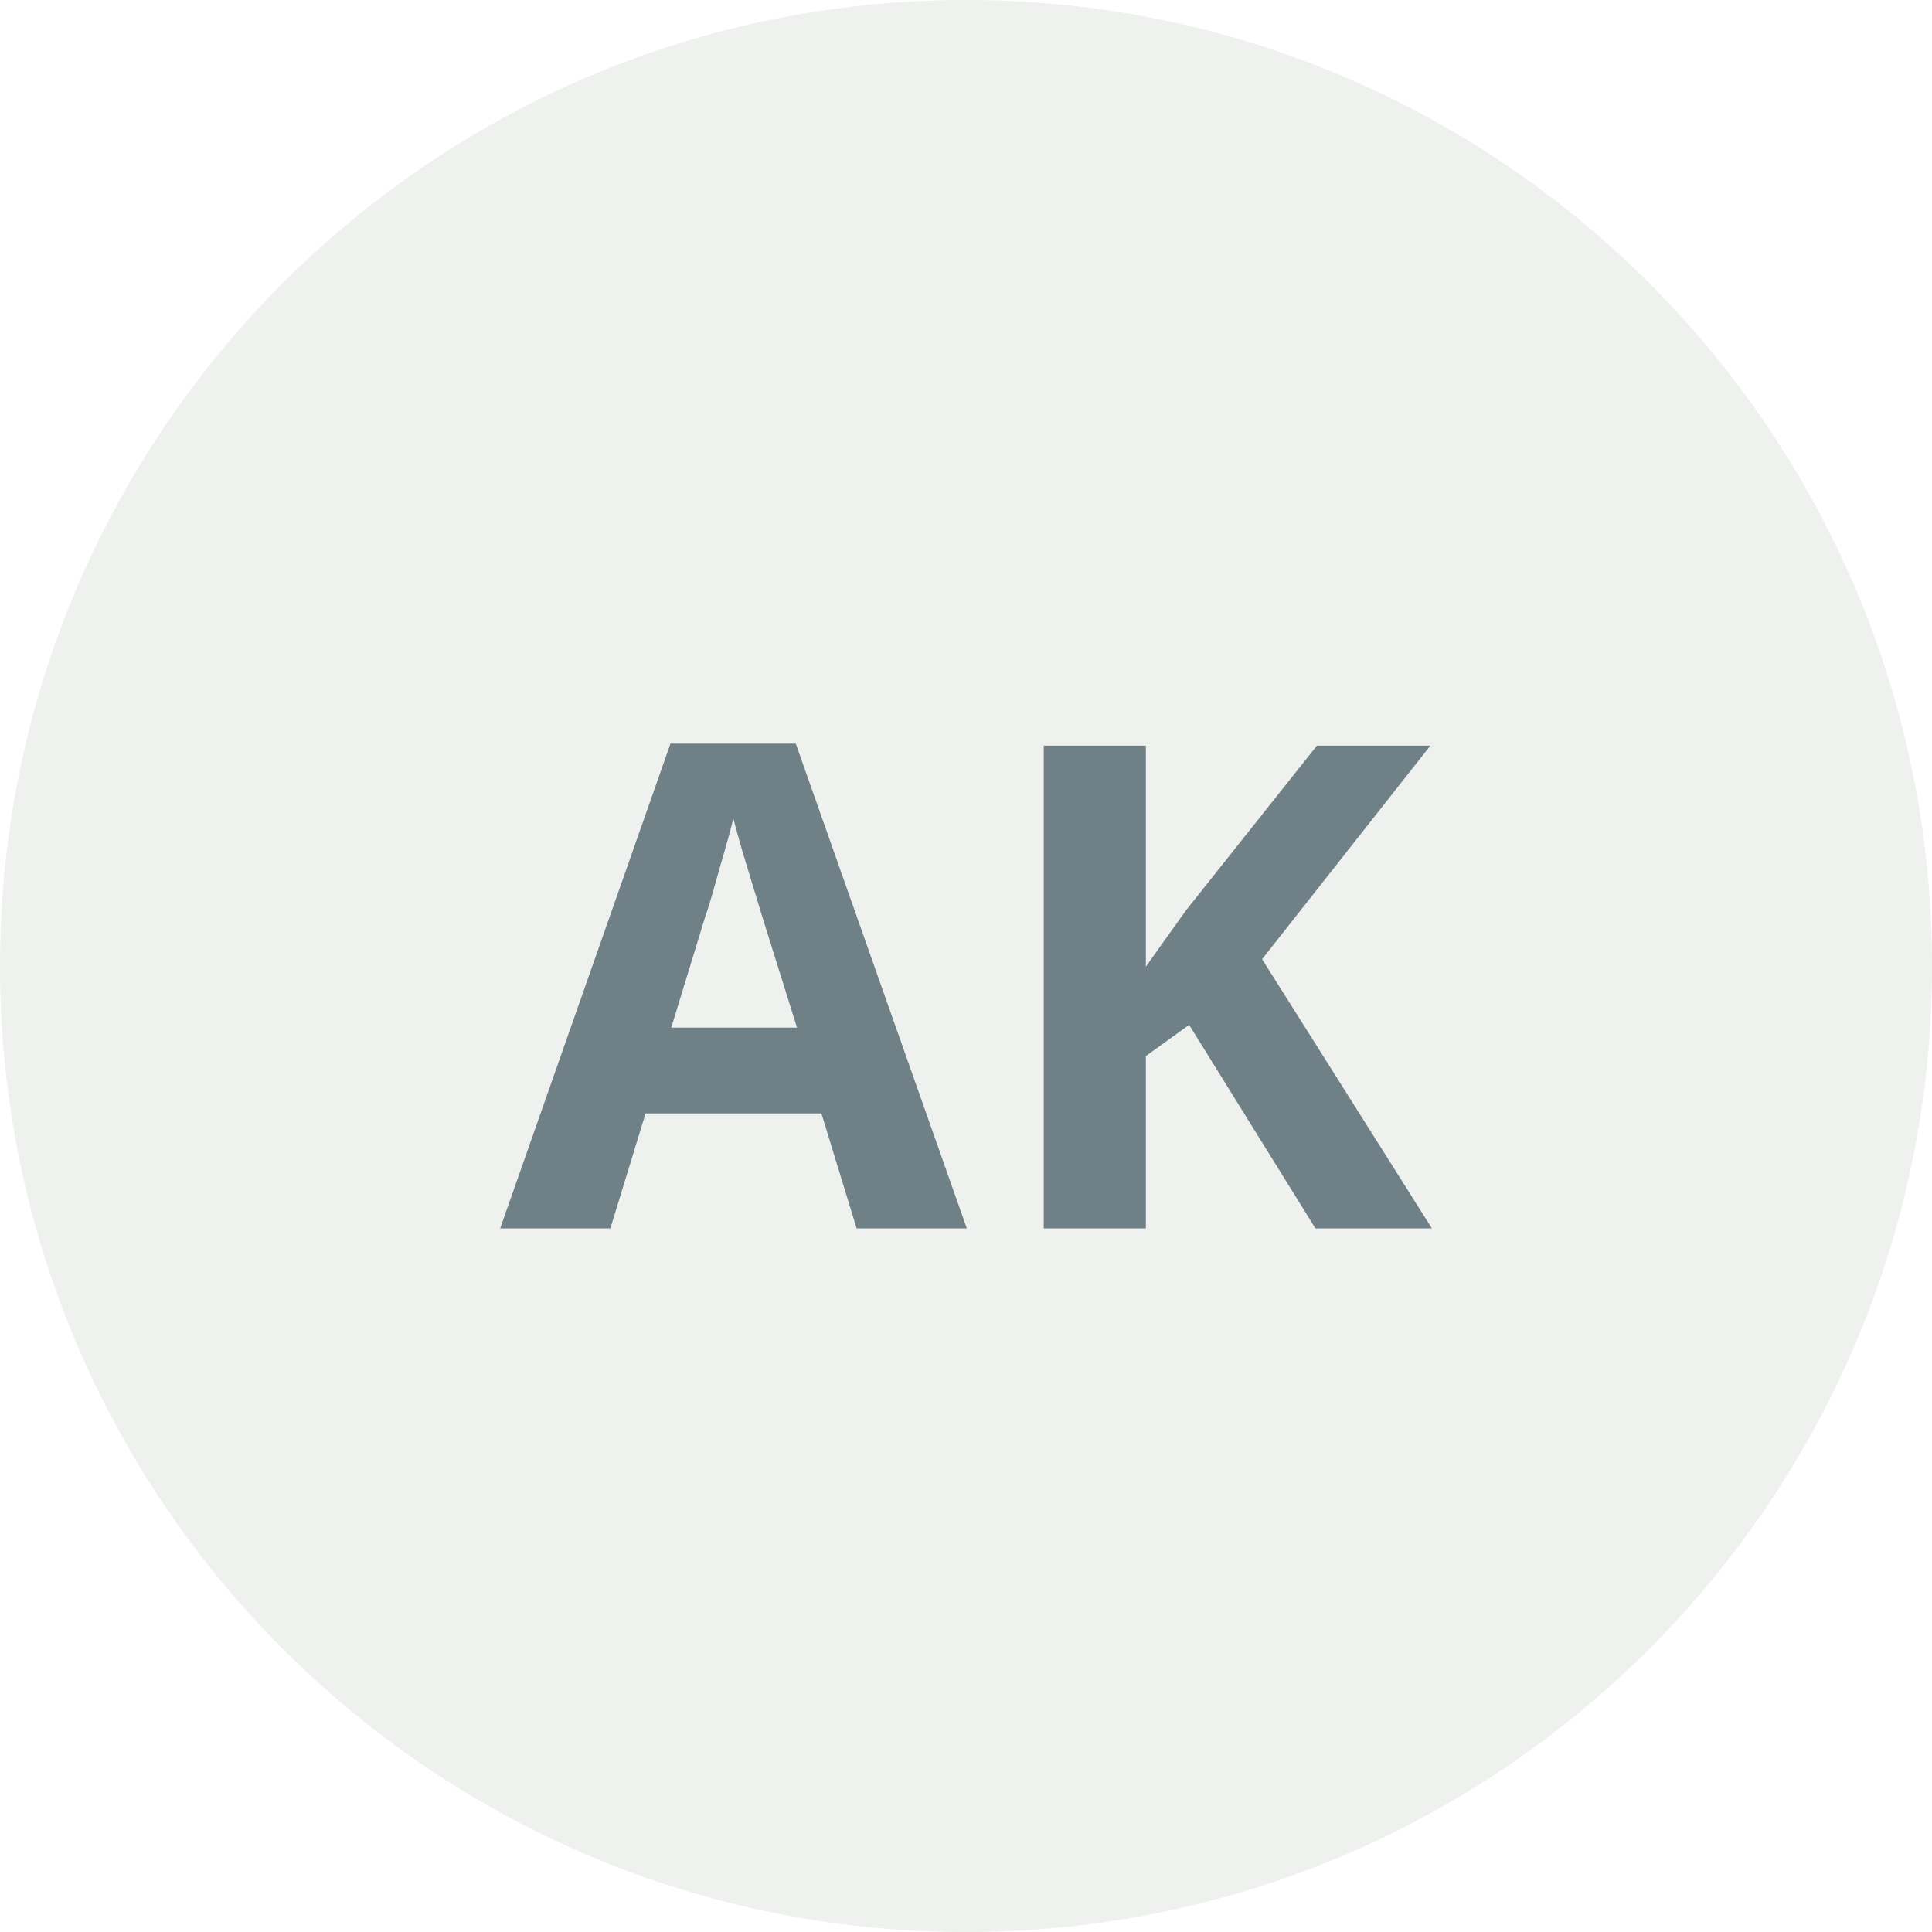
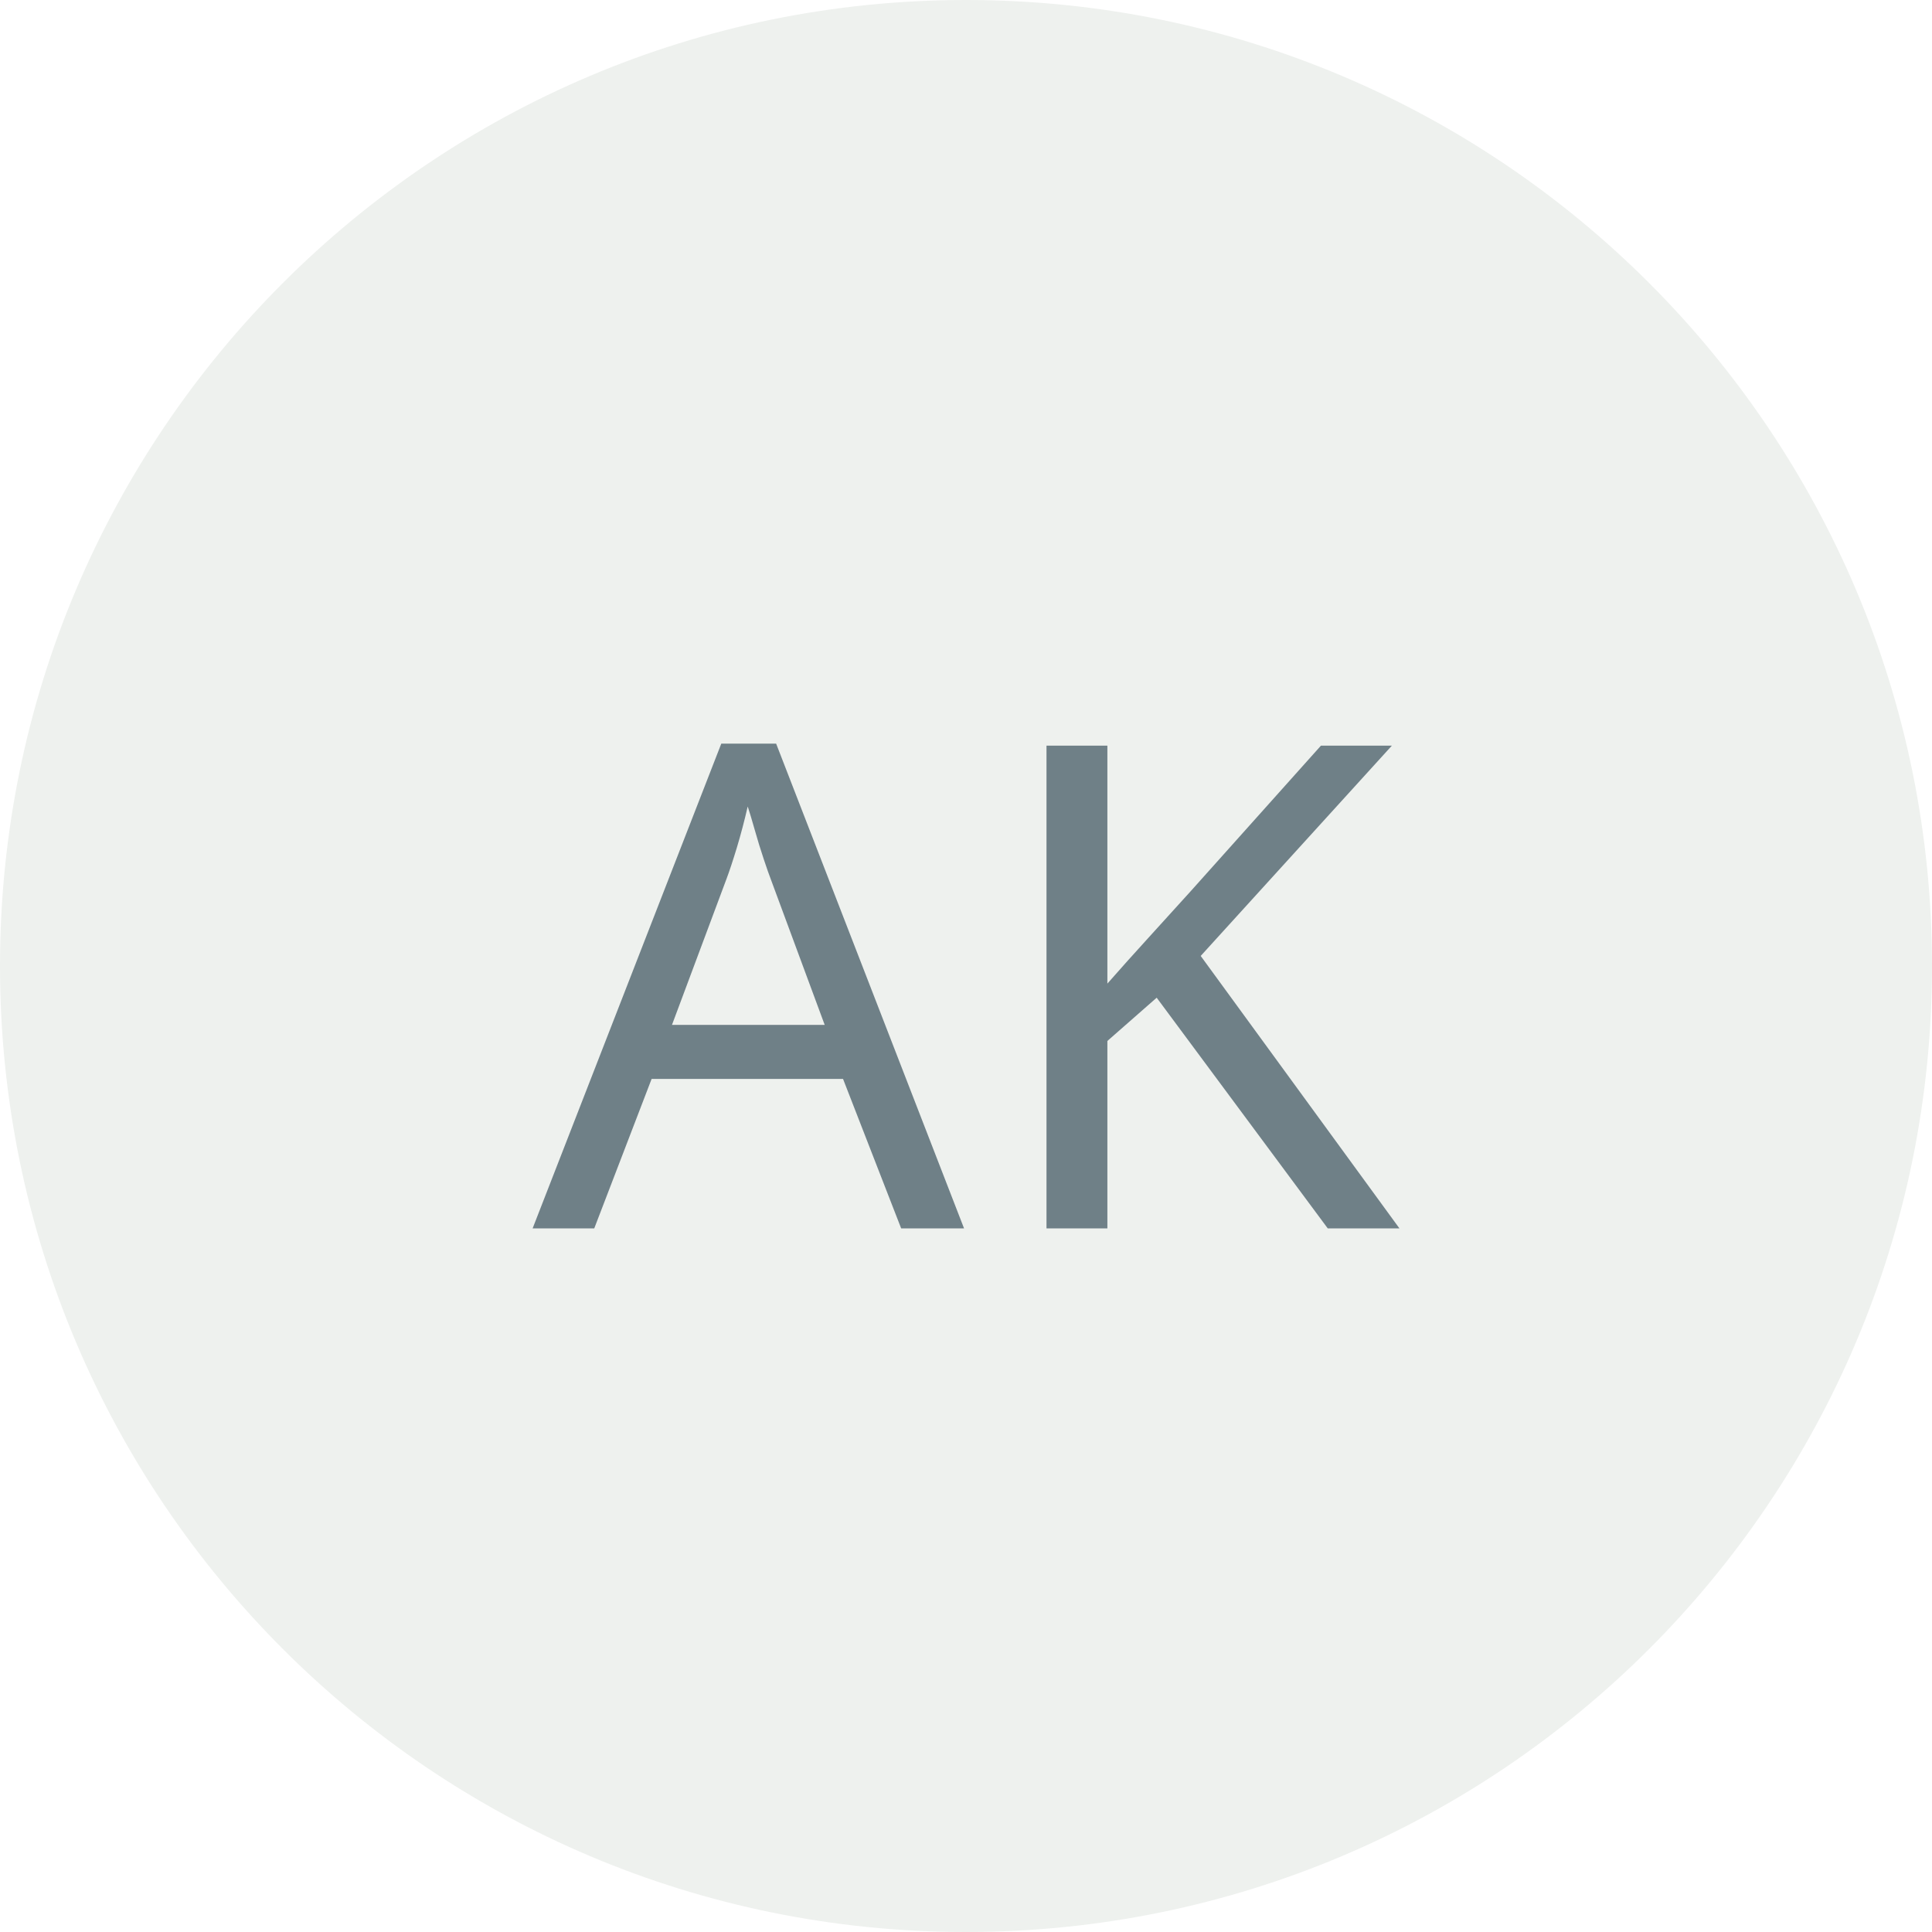
<svg xmlns="http://www.w3.org/2000/svg" viewBox="0 0 120 120" role="img" aria-label="Photo pending">
  <circle cx="60" cy="60" r="60" fill="#eef1ee" />
-   <text x="60" y="60" fill="#6f8087" font-family="'IBM Plex Sans Condensed','IBM Plex Sans',system-ui,sans-serif" font-size="42" font-weight="600" letter-spacing="1" text-anchor="middle" dominant-baseline="central">AK</text>
+   <text x="60" y="60" fill="#6f8087" font-family="'IBM Plex Sans Condensed','IBM Plex Sans',system-ui,sans-serif" font-size="42" font-weight="400" letter-spacing="1" text-anchor="middle" dominant-baseline="central">AK</text>
</svg>
